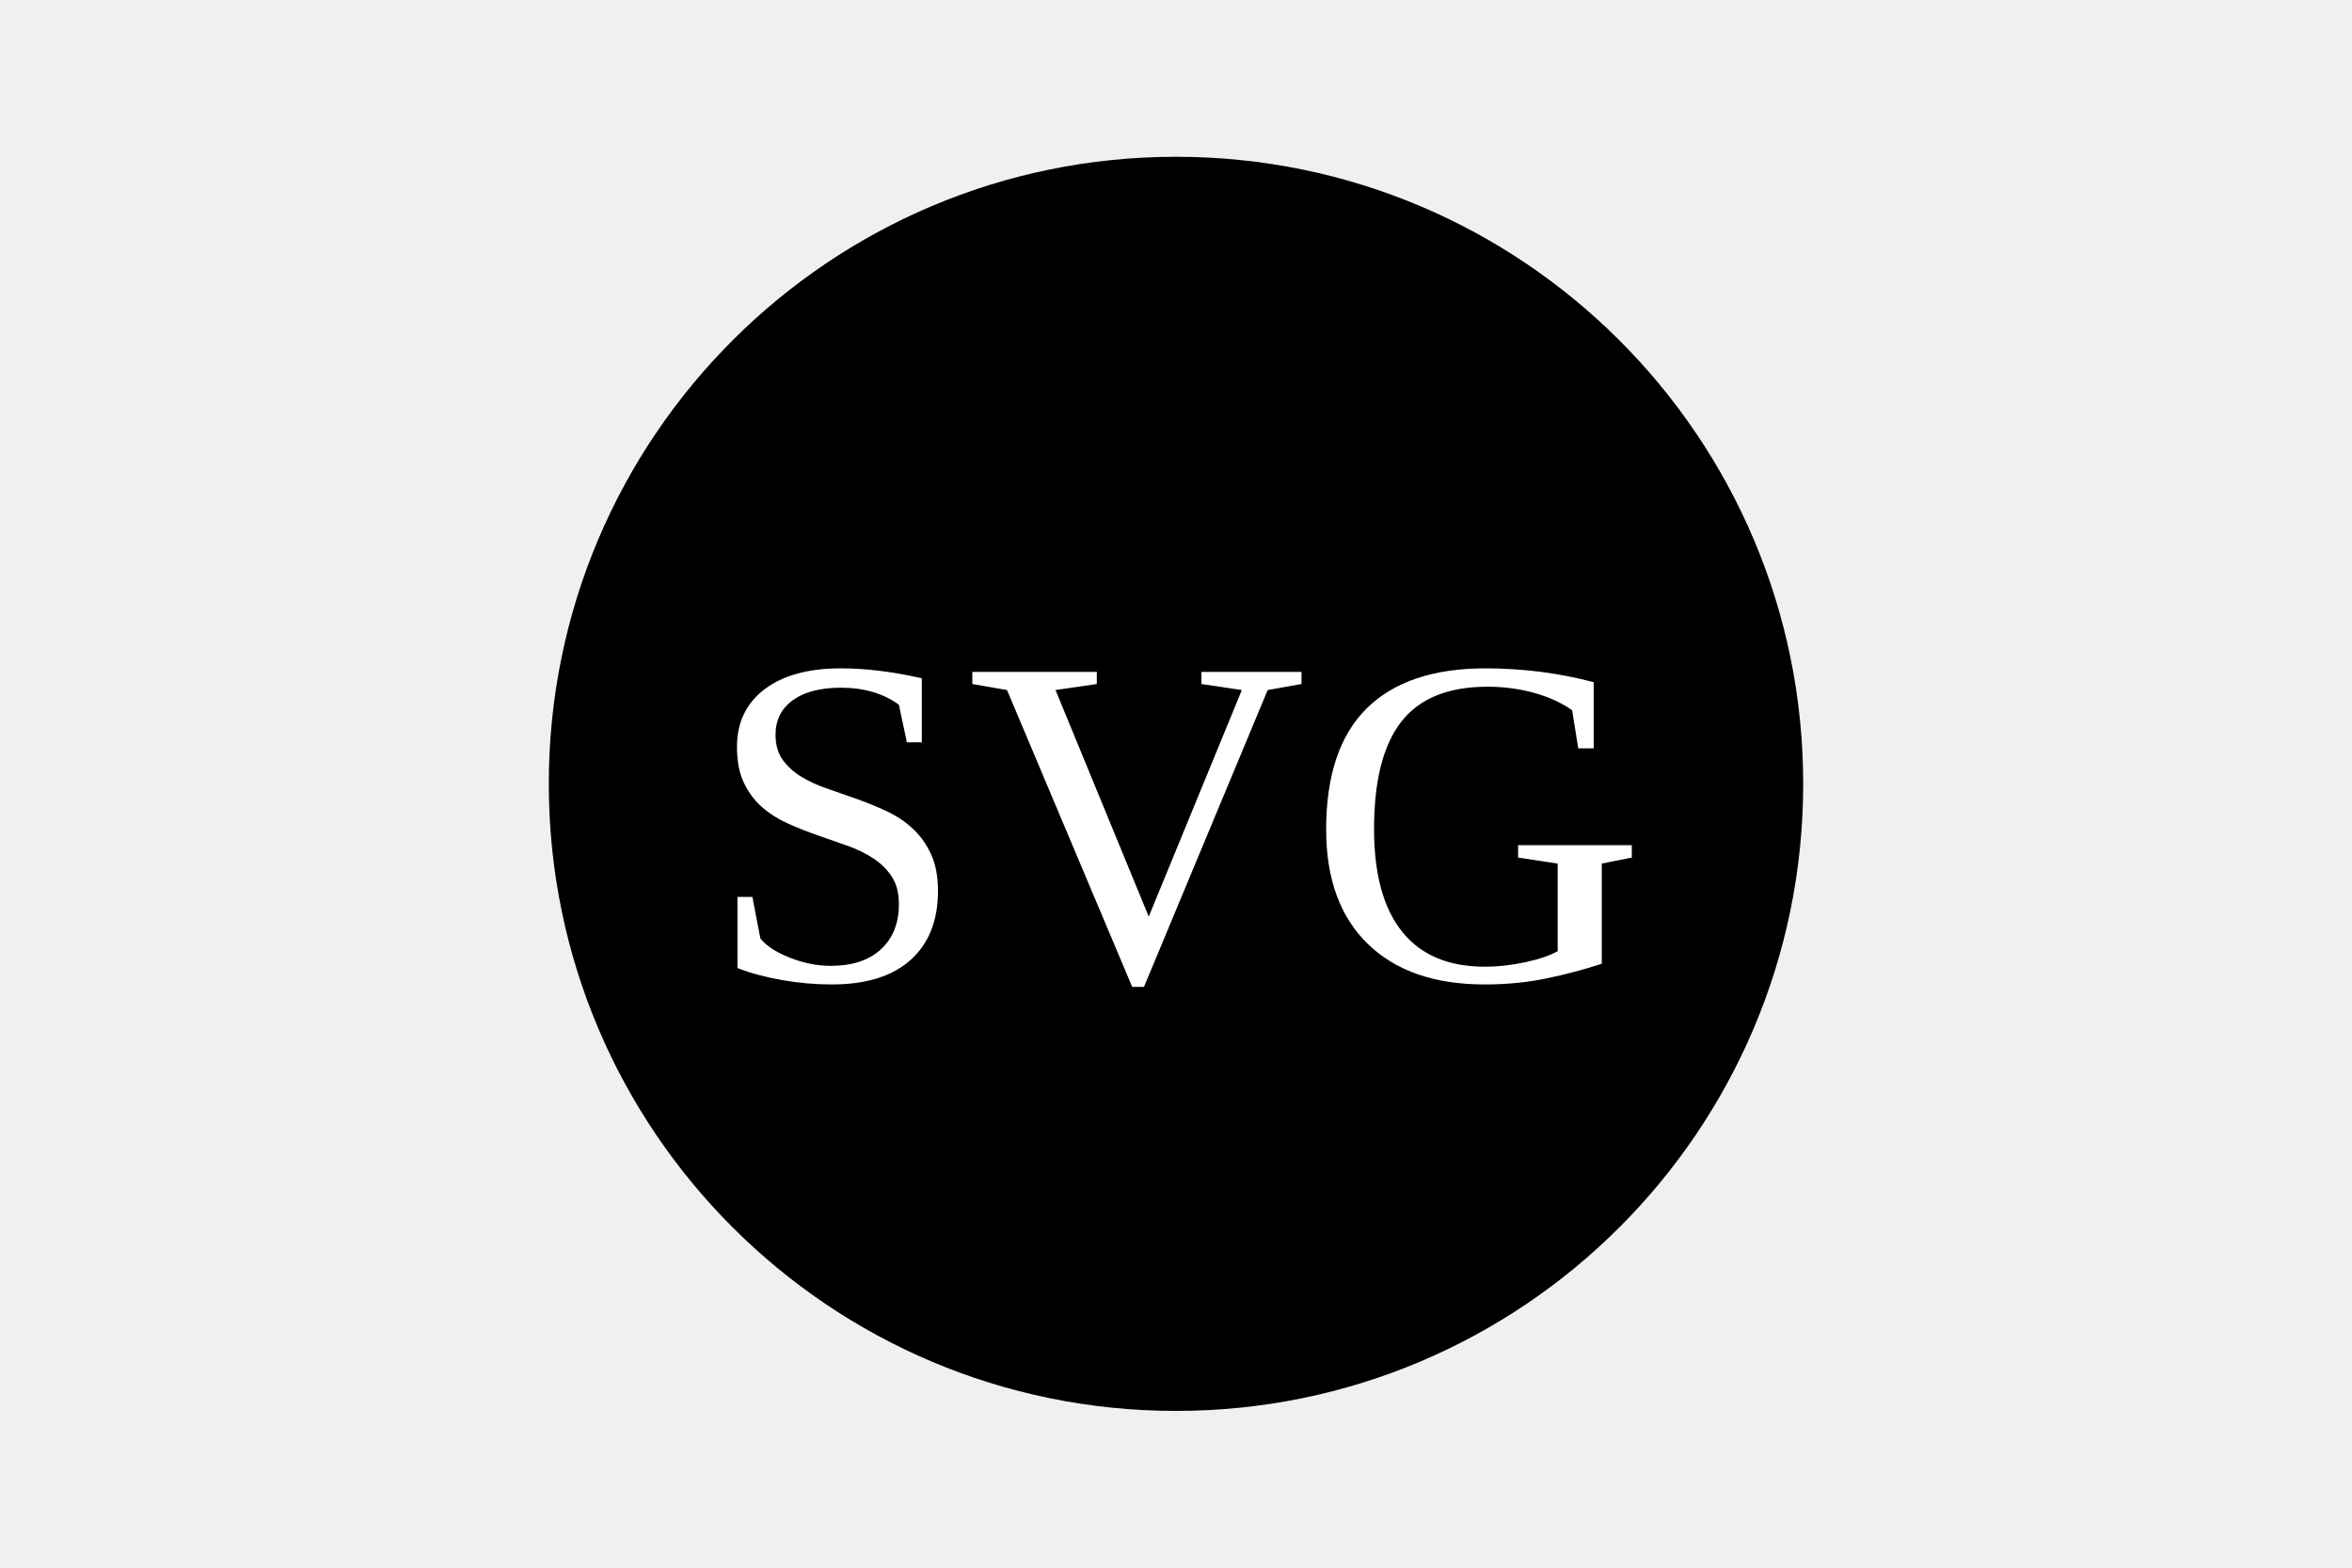
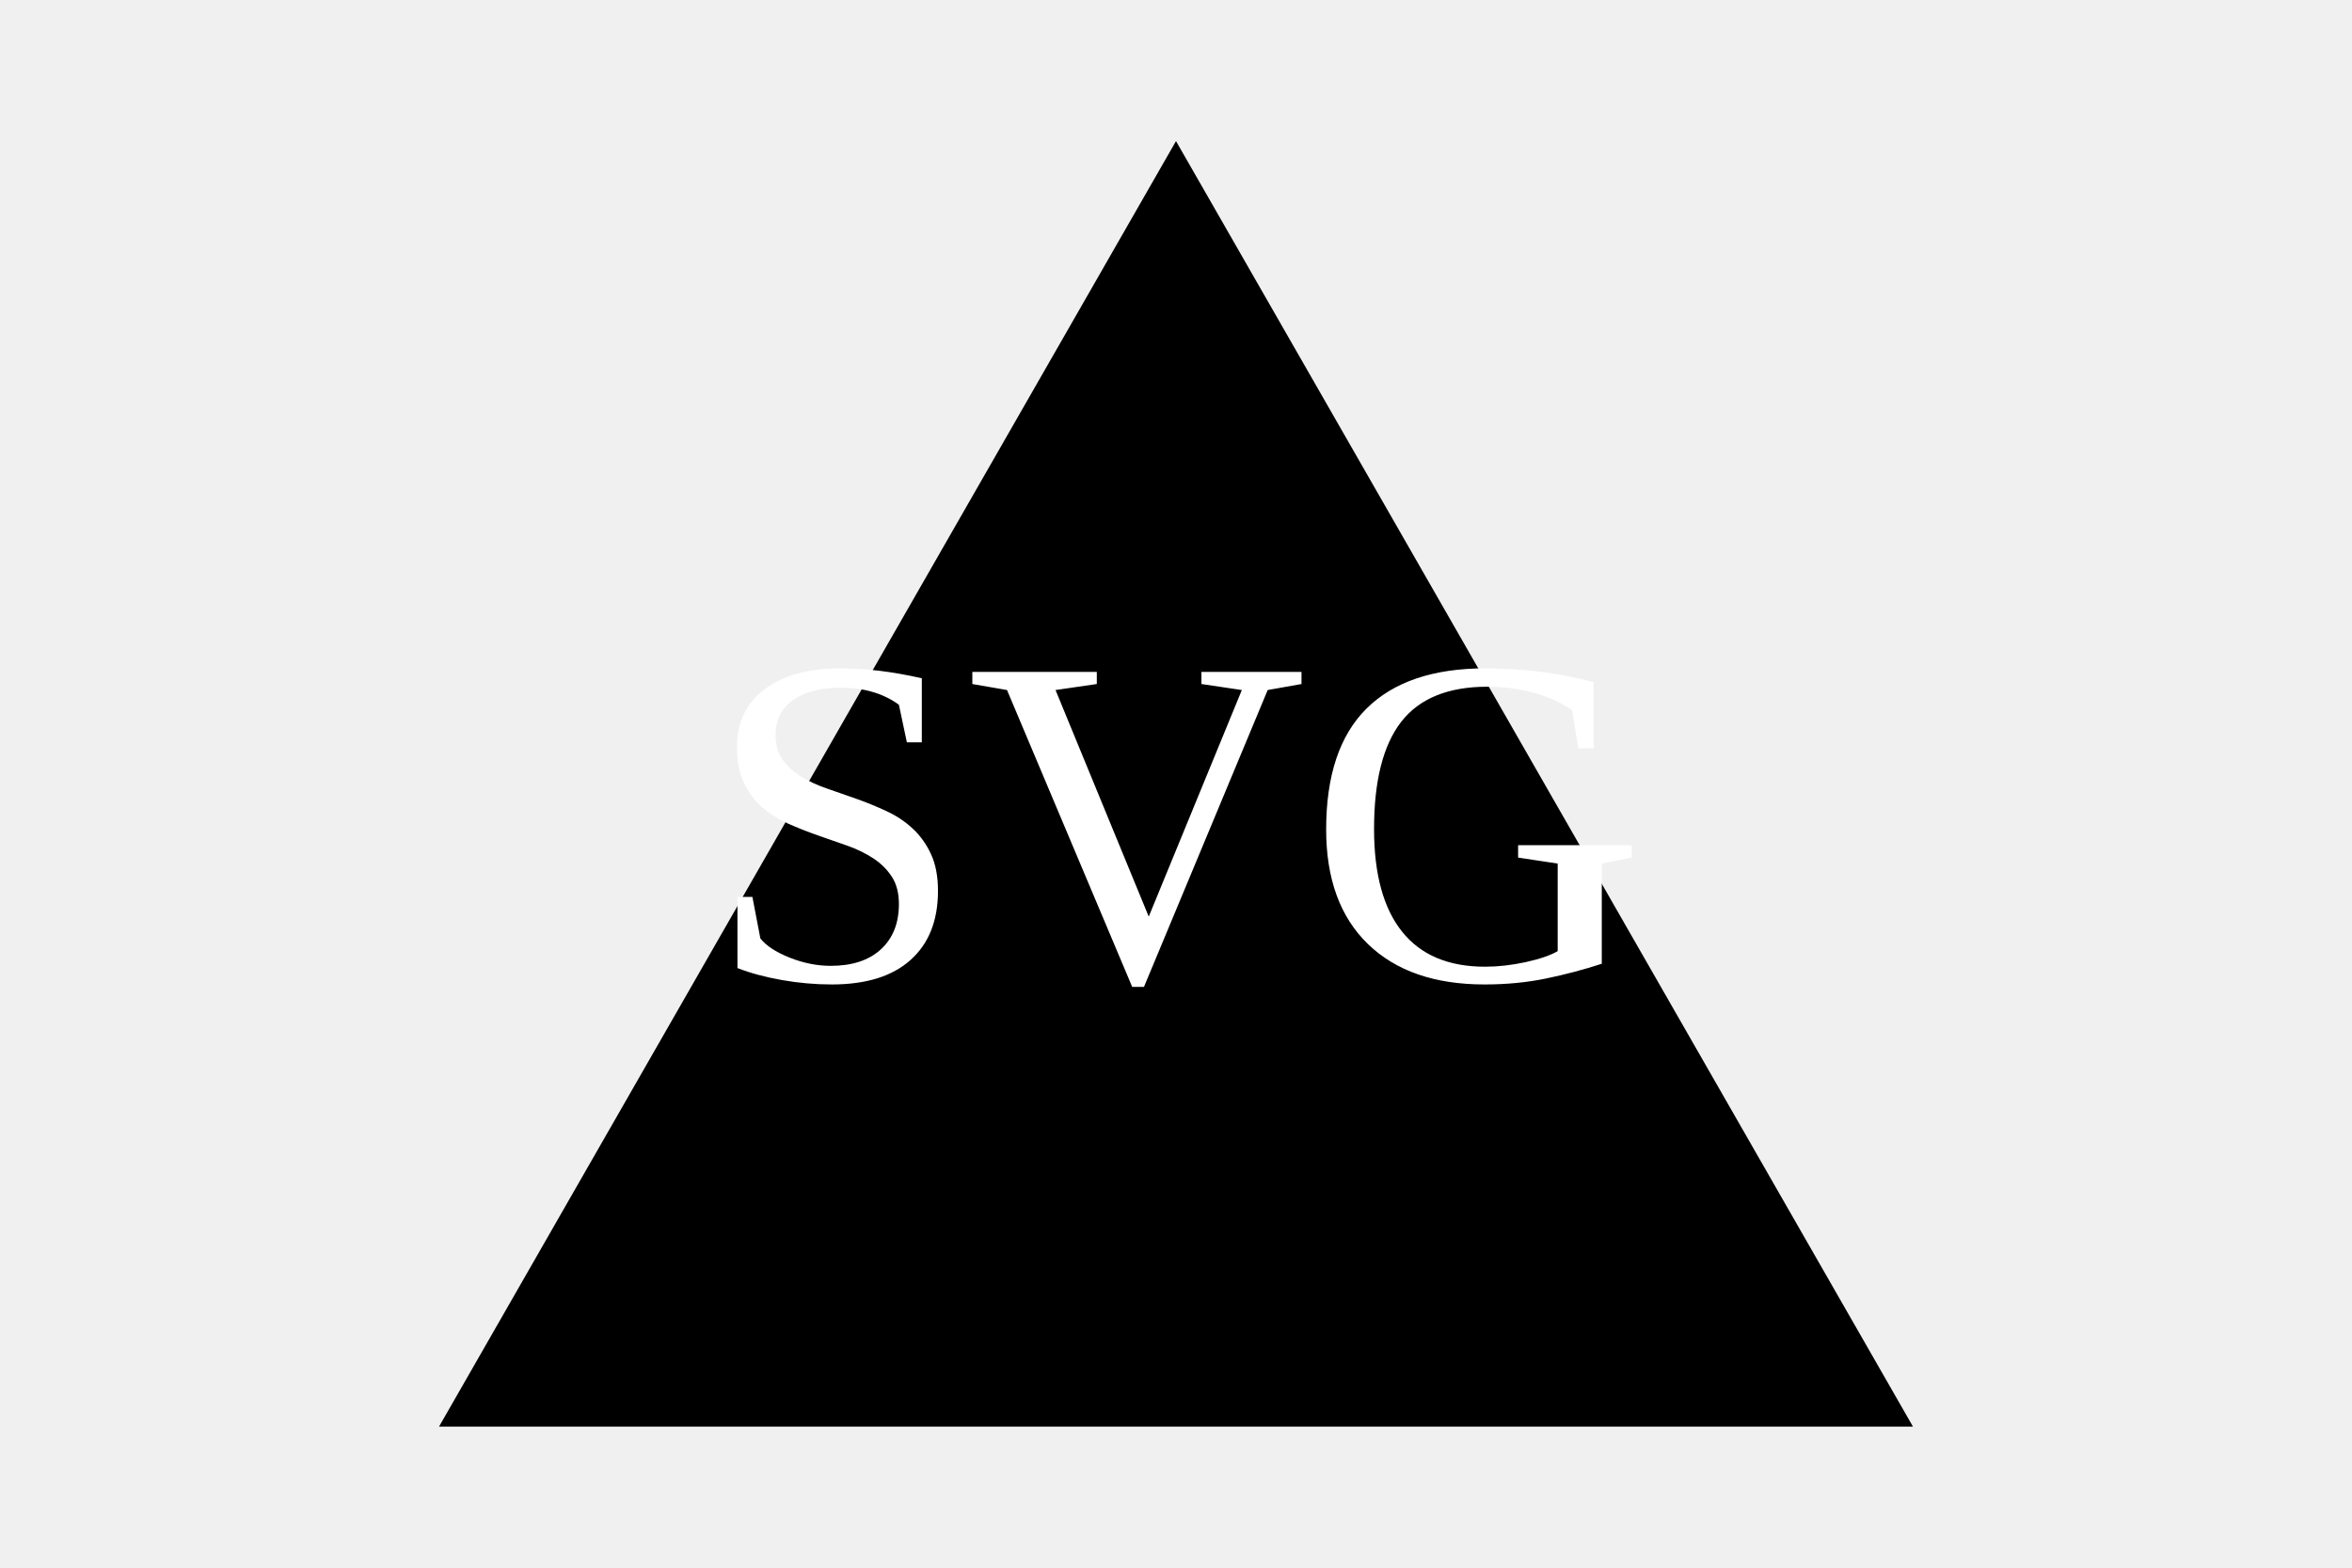
<svg xmlns="http://www.w3.org/2000/svg" version="1.1" width="300" height="200">
-   <circle cx="150" cy="100" r="80" fill="black" />
+   <polygon points="150, 18 244, 182 56, 182" fill="undefined" />
  <text x="150" y="125" font-size="60" text-anchor="middle" fill="white">SVG</text>
</svg>
